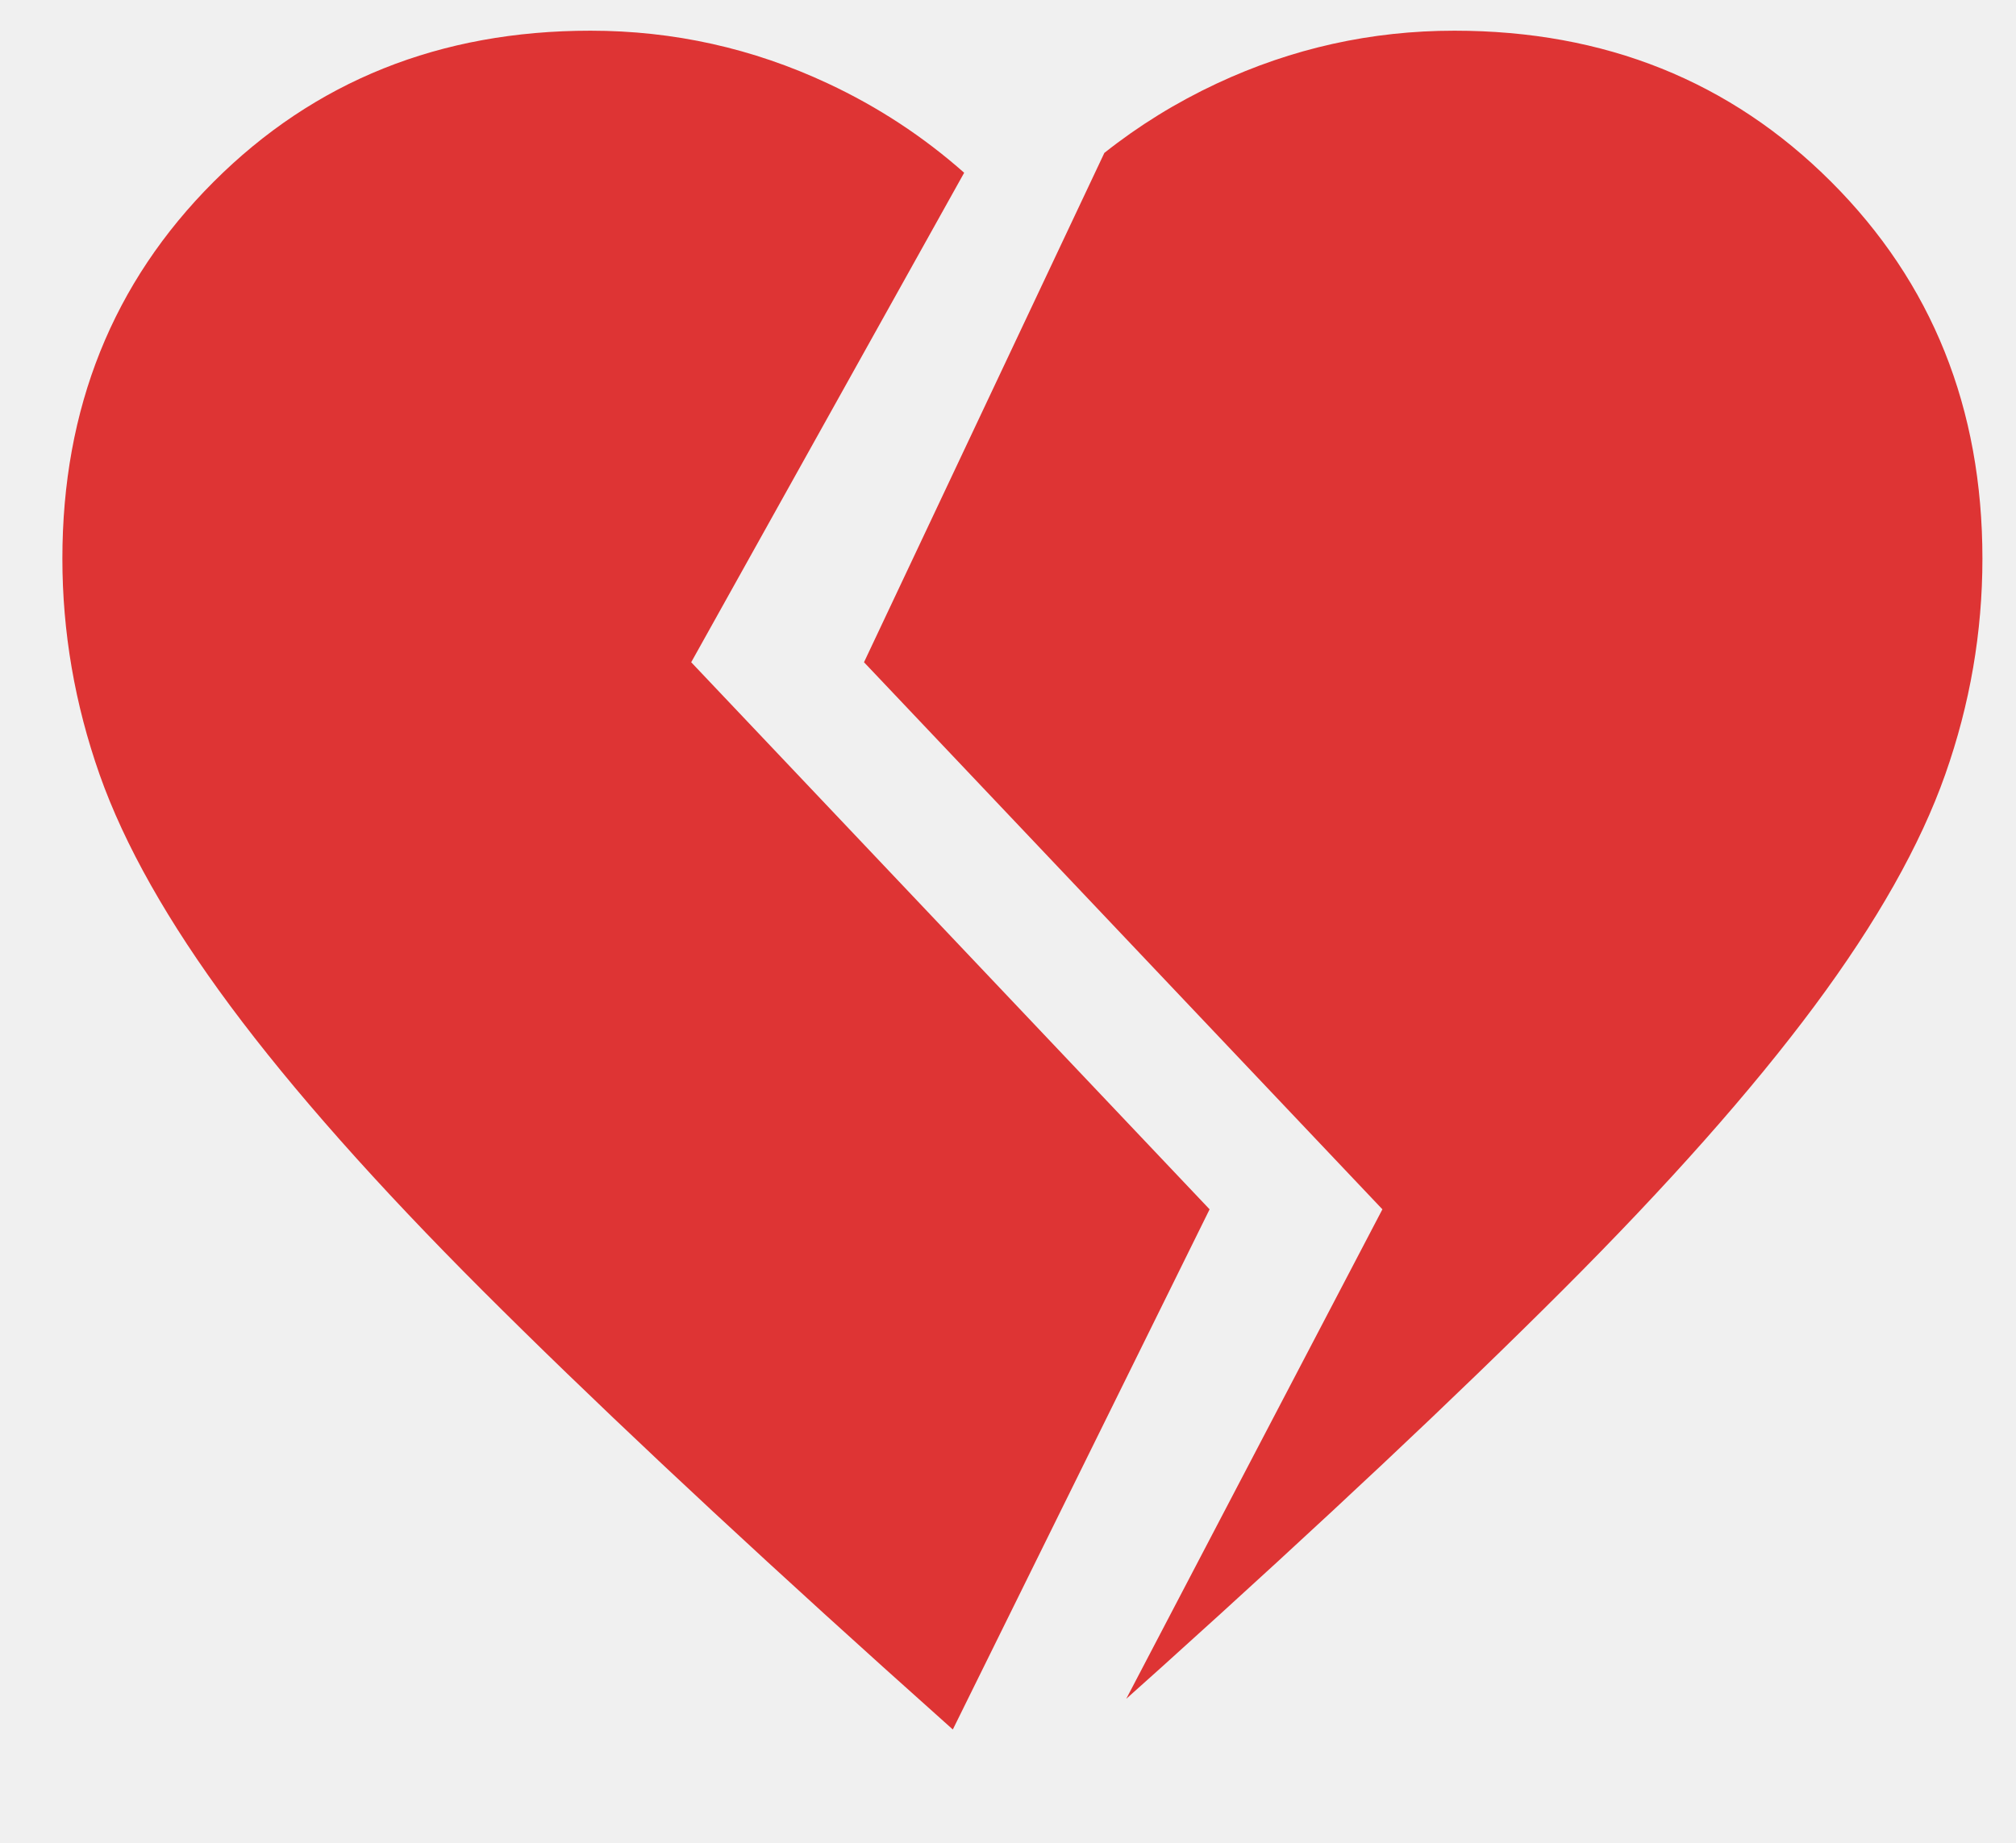
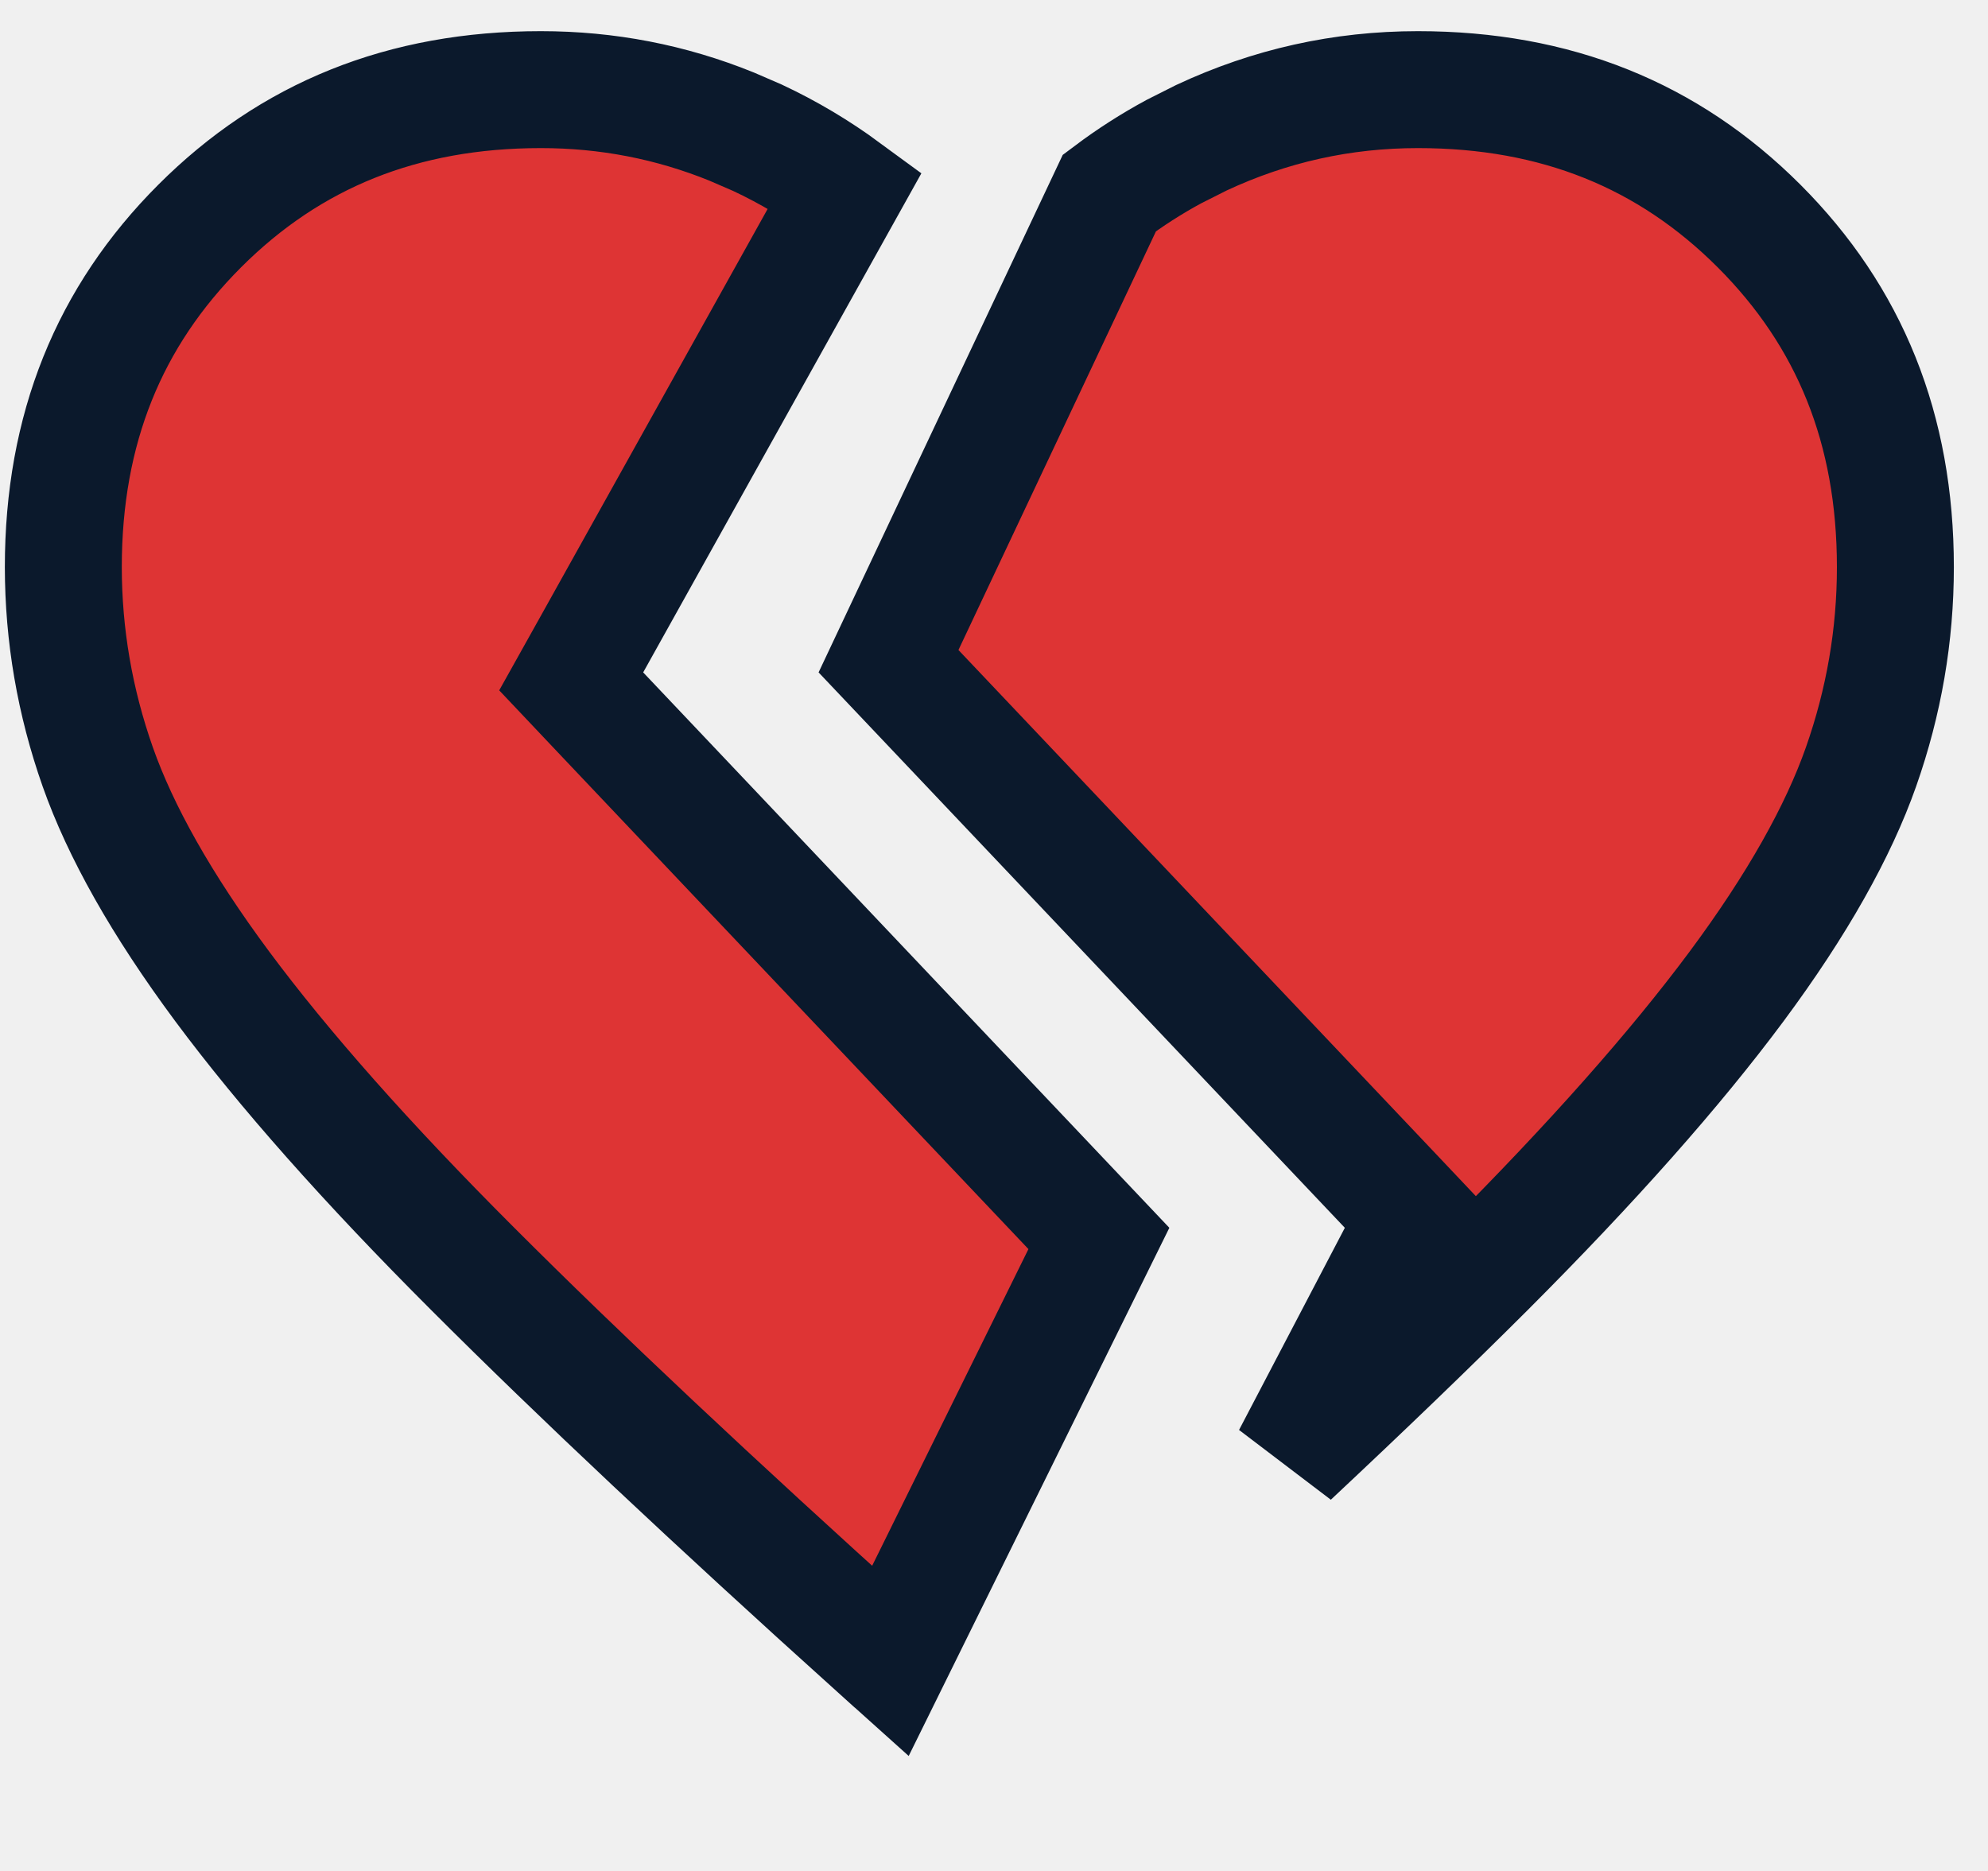
- <svg xmlns="http://www.w3.org/2000/svg" width="35" height="32" viewBox="0 0 35 32" fill="none">
-   <g clip-path="url(#clip0_458_3729)">
-     <path fill-rule="evenodd" clip-rule="evenodd" d="M15.334 28.95L16.542 30.033L21 21L12 11.5L16.739 3C16.031 2.373 15.243 1.856 14.375 1.45C13.07 0.839 11.695 0.533 10.25 0.533C7.639 0.533 5.458 1.408 3.708 3.158C1.958 4.908 1.083 7.089 1.083 9.7C1.083 10.978 1.299 12.228 1.729 13.45C2.16 14.672 2.917 16.012 4 17.471C5.083 18.929 6.542 20.575 8.375 22.408C10.209 24.241 12.528 26.422 15.334 28.95ZM21.125 1.45C20.422 1.779 19.771 2.181 19.173 2.655L15 11.5L24 21L19.553 29.5L20.167 28.95C22.972 26.422 25.292 24.241 27.125 22.408C28.959 20.575 30.417 18.929 31.5 17.471C32.584 16.012 33.34 14.672 33.771 13.45C34.202 12.228 34.417 10.978 34.417 9.7C34.417 7.089 33.542 4.908 31.792 3.158C30.042 1.408 27.861 0.533 25.25 0.533C23.806 0.533 22.431 0.839 21.125 1.45Z" fill="#DE3434" />
-   </g>
-   <defs>
-     <clipPath id="clip0_458_3729">
-       <rect width="34" height="32" fill="white" transform="translate(0.75)" />
-     </clipPath>
-   </defs>
+ <svg xmlns="http://www.w3.org/2000/svg" width="34" height="32" viewBox="0 0 34 32" fill="none">
+   <path d="M9.25 1.533C10.386 1.533 11.47 1.743 12.508 2.163L12.952 2.355C13.488 2.606 13.988 2.905 14.455 3.248L10.127 11.013L9.769 11.654L10.274 12.188L18.794 21.182L15.228 28.408L15.002 28.205H15.001C12.204 25.685 9.899 23.518 8.083 21.701C6.27 19.889 4.848 18.28 3.803 16.874C2.758 15.466 2.059 14.215 1.672 13.117C1.279 12 1.084 10.863 1.083 9.7C1.083 7.338 1.864 5.417 3.416 3.865C4.967 2.314 6.888 1.533 9.25 1.533ZM24.25 1.533C26.612 1.533 28.533 2.314 30.084 3.865C31.636 5.417 32.416 7.338 32.416 9.7C32.416 10.863 32.221 12 31.828 13.117C31.441 14.215 30.743 15.467 29.698 16.874C28.653 18.28 27.23 19.889 25.419 21.701C24.445 22.674 23.331 23.746 22.077 24.921L23.886 21.464L24.217 20.831L23.726 20.312L15.196 11.309L18.974 3.3C19.324 3.037 19.693 2.8 20.082 2.59L20.549 2.355C21.722 1.807 22.952 1.533 24.25 1.533Z" fill="#DE3434" stroke="#0B192C" stroke-width="2" />
</svg>
